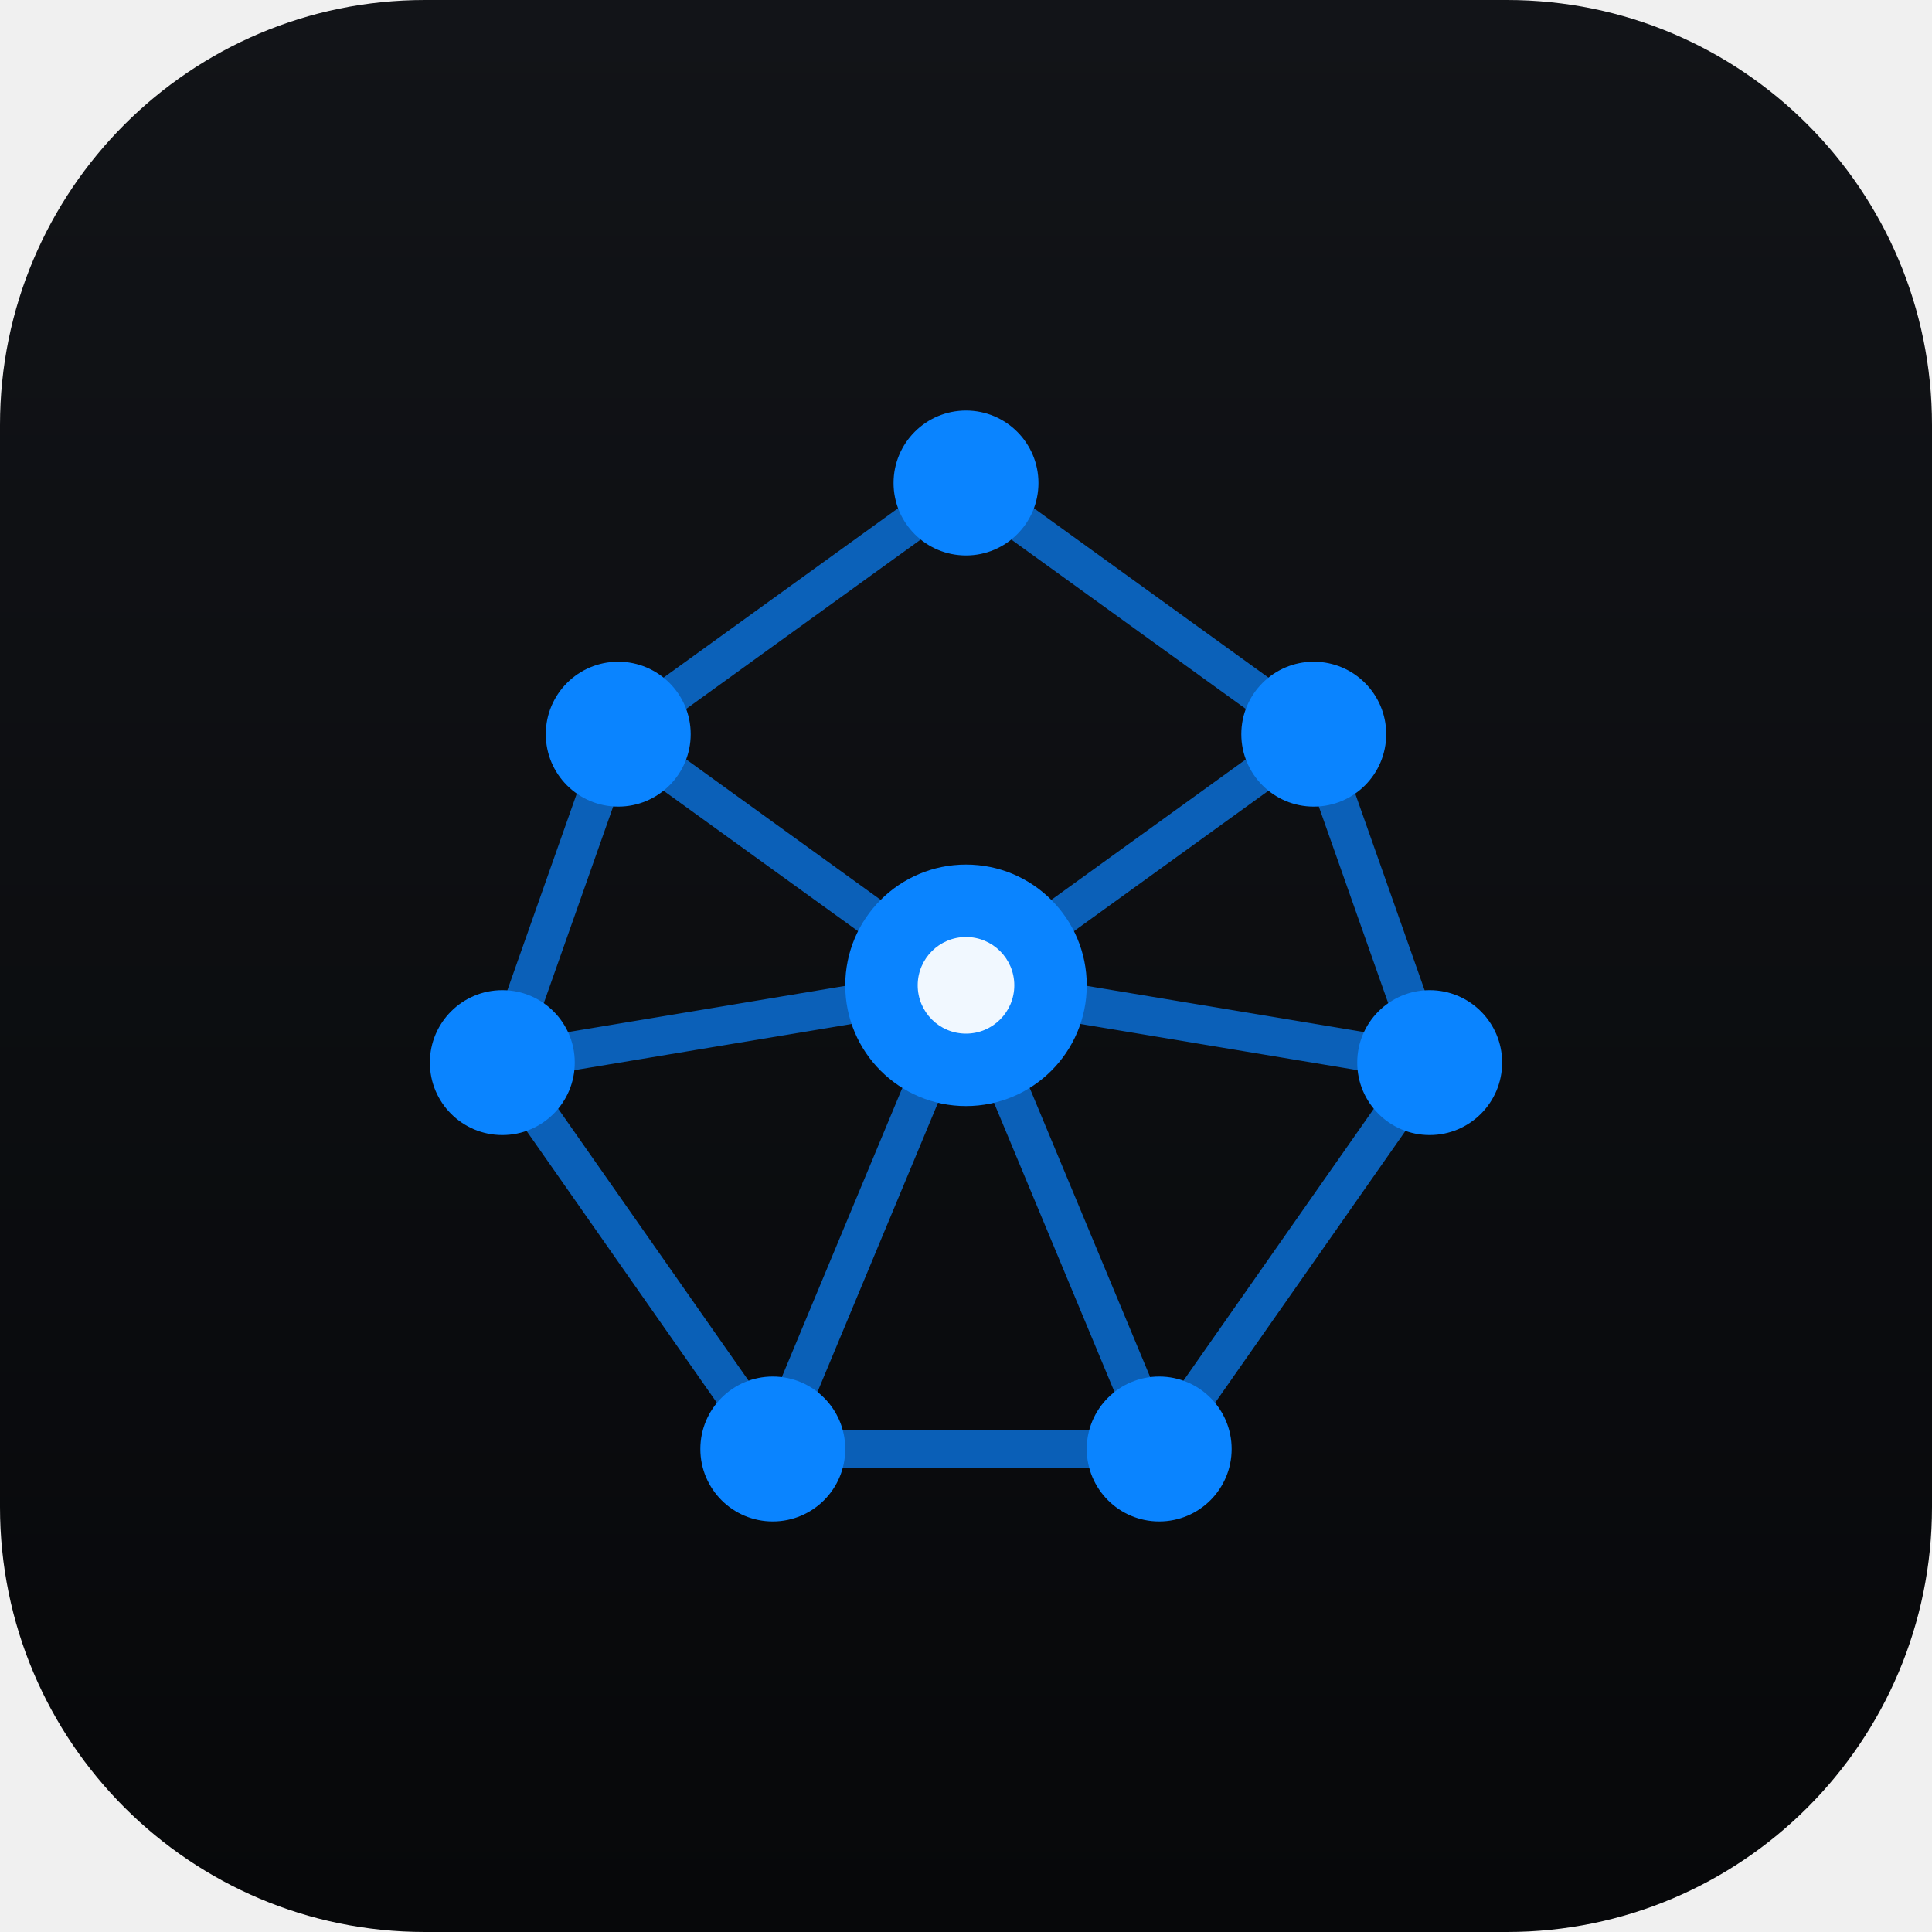
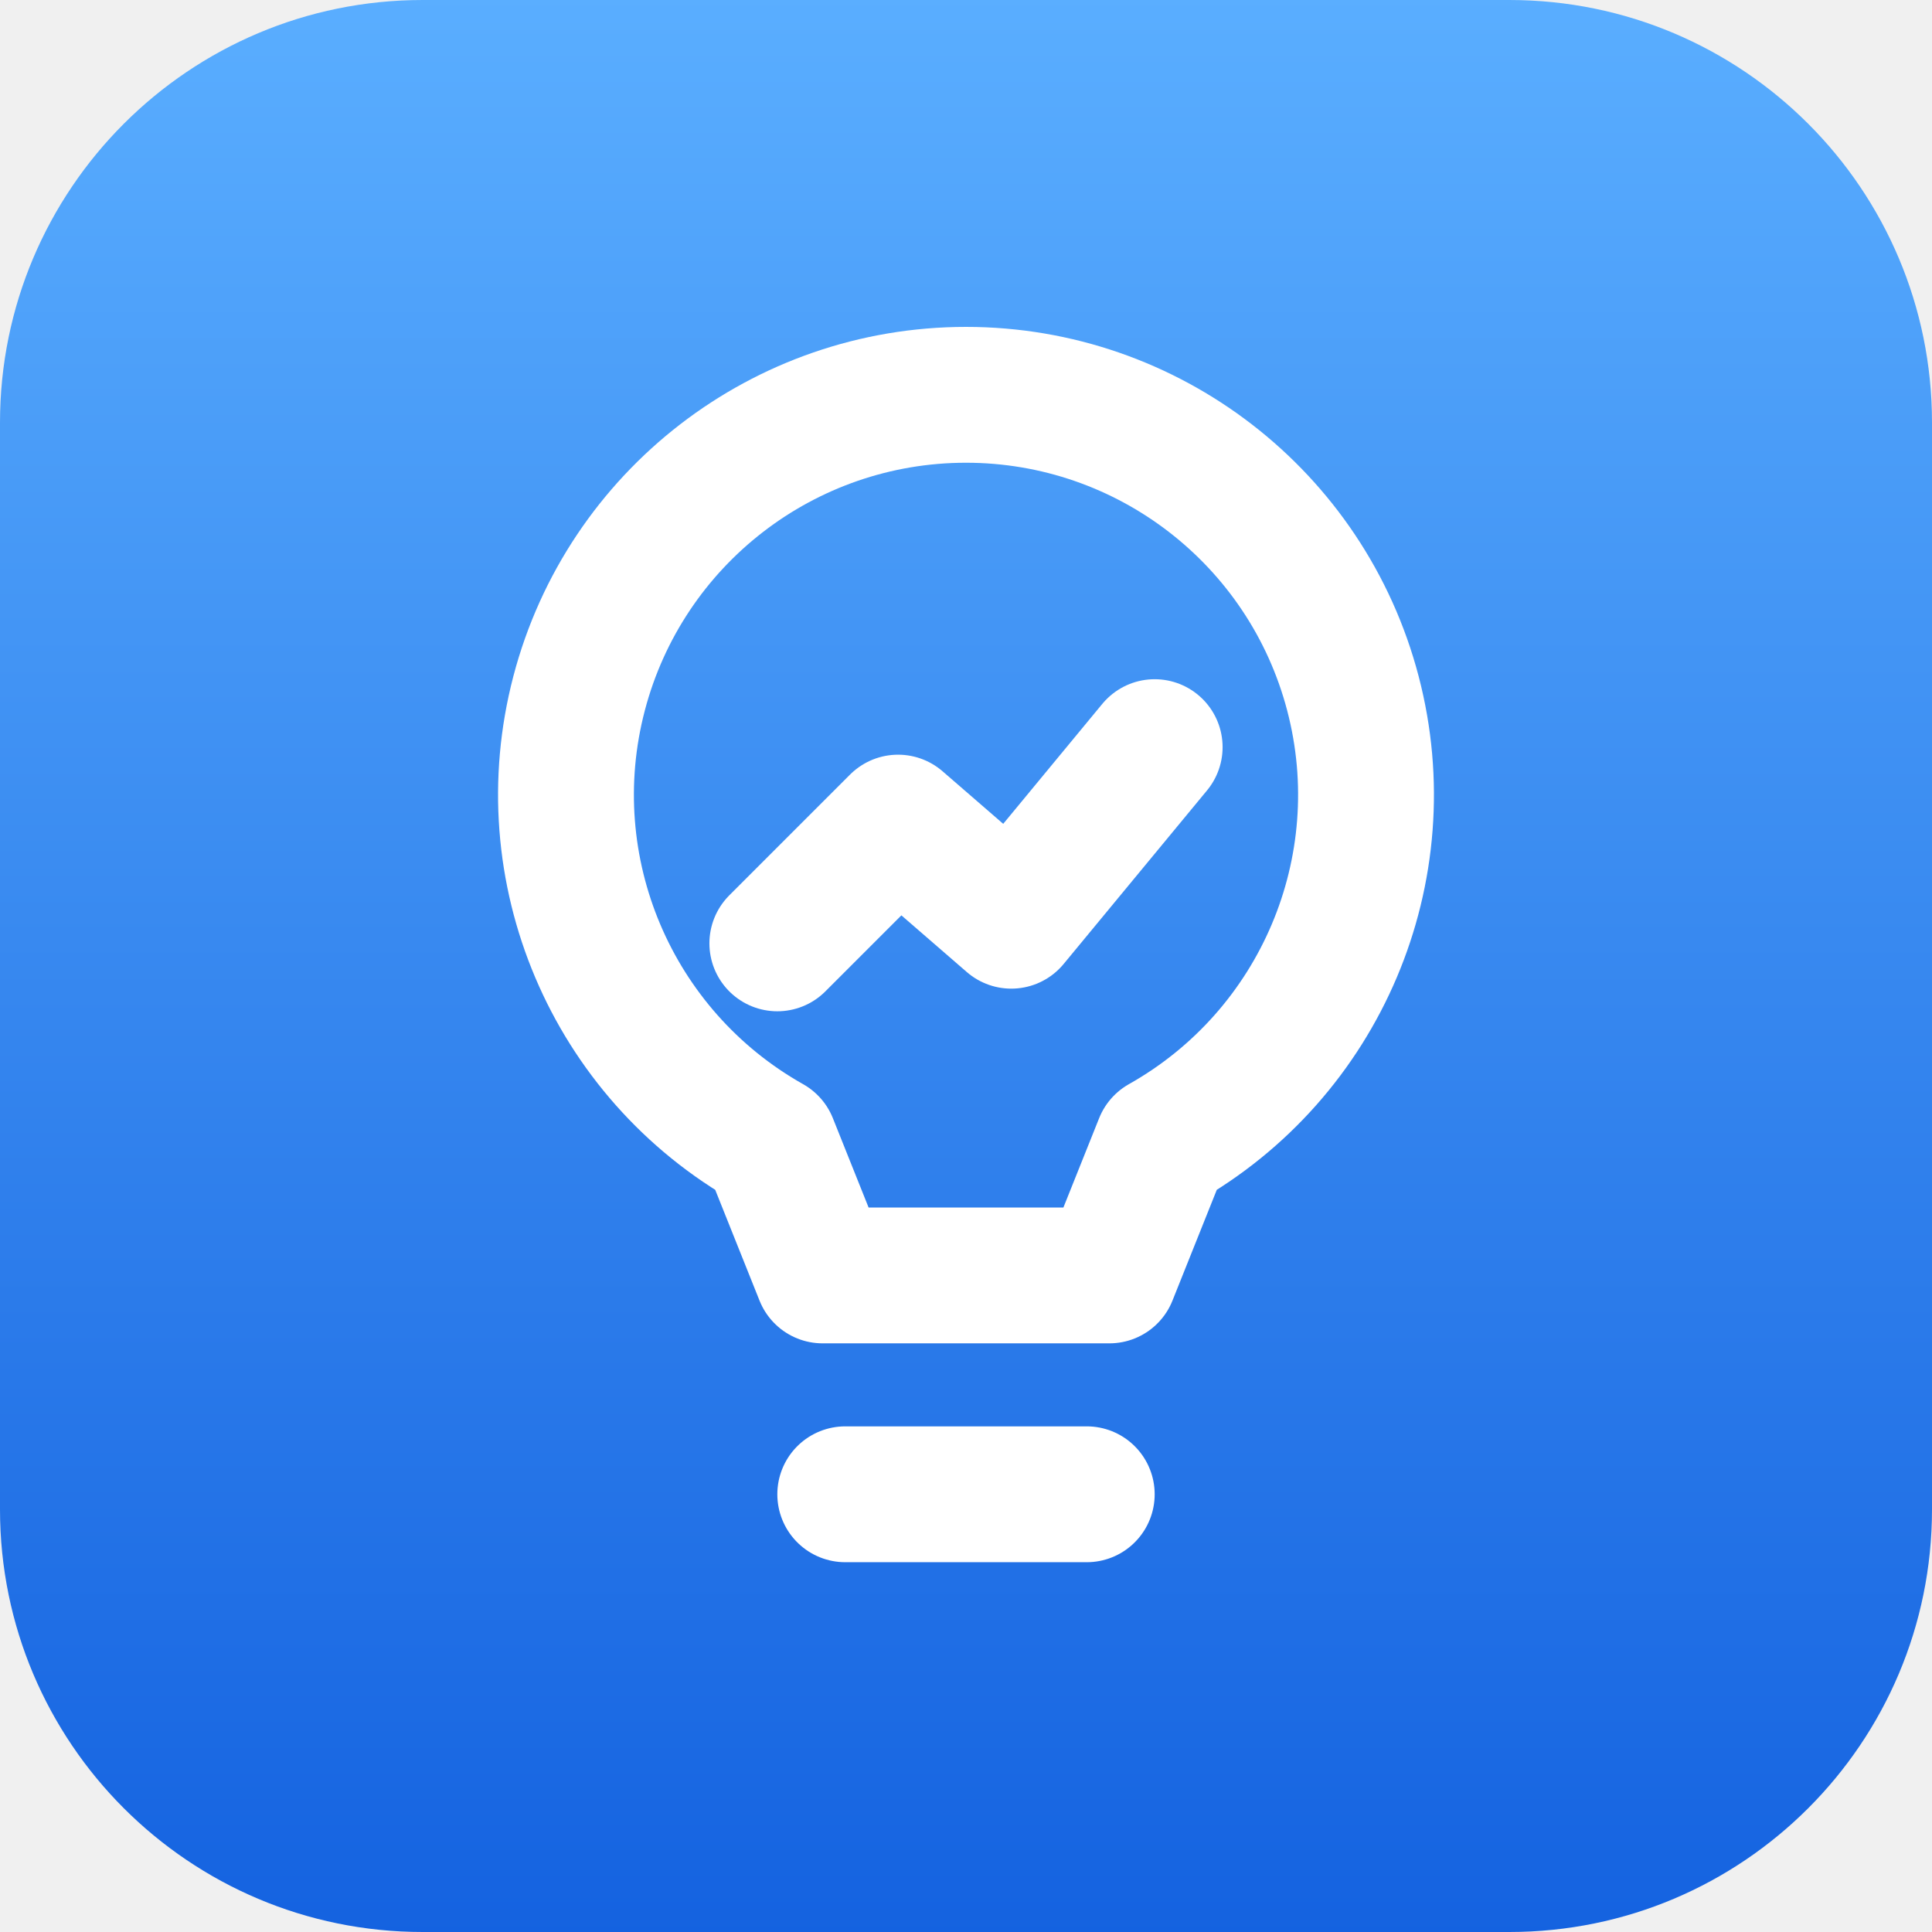
- <svg xmlns="http://www.w3.org/2000/svg" width="200" height="200" viewBox="0 0 200 200">
+ <svg xmlns="http://www.w3.org/2000/svg" width="200" height="200" viewBox="0 0 1024 1024">
  <defs>
-     <linearGradient id="bg" x1="0" y1="0" x2="0" y2="1">
-       <stop offset="0" stop-color="#121418" />
-       <stop offset="1" stop-color="#07080a" />
+     <linearGradient id="g" x1="0" y1="0" x2="0" y2="1">
+       <stop offset="0" stop-color="#5aaeff" />
+       <stop offset="1" stop-color="#1462e0" />
    </linearGradient>
  </defs>
-   <rect width="200" height="200" rx="44" fill="url(#bg)" />
-   <g stroke="#0A84FF" stroke-width="4" stroke-linecap="round" stroke-opacity="0.7">
-     <line x1="100" y1="50" x2="64" y2="76" />
-     <line x1="100" y1="50" x2="136" y2="76" />
-     <line x1="64" y1="76" x2="52" y2="110" />
-     <line x1="136" y1="76" x2="148" y2="110" />
-     <line x1="64" y1="76" x2="100" y2="102" />
-     <line x1="136" y1="76" x2="100" y2="102" />
-     <line x1="52" y1="110" x2="100" y2="102" />
-     <line x1="148" y1="110" x2="100" y2="102" />
-     <line x1="52" y1="110" x2="80" y2="150" />
-     <line x1="148" y1="110" x2="120" y2="150" />
-     <line x1="100" y1="102" x2="80" y2="150" />
-     <line x1="100" y1="102" x2="120" y2="150" />
-     <line x1="80" y1="150" x2="120" y2="150" />
+   <rect width="1024" height="1024" rx="224" fill="url(#g)" />
+   <g fill="none" stroke="#fff" stroke-width="72" stroke-linecap="round" stroke-linejoin="round">
+     <path d="M436 676L408 606A212 212 0 1 1 616 606L588 676Z" />
+     <path d="M448 792H576" />
+     <path d="M412 500L476 436 536 488 612 396" />
  </g>
-   <g fill="#0A84FF">
-     <circle cx="100" cy="50" r="7.5" />
-     <circle cx="64" cy="76" r="7.5" />
-     <circle cx="136" cy="76" r="7.5" />
-     <circle cx="52" cy="110" r="7.5" />
-     <circle cx="148" cy="110" r="7.5" />
-     <circle cx="80" cy="150" r="7.5" />
-     <circle cx="120" cy="150" r="7.5" />
-   </g>
-   <circle cx="100" cy="102" r="12.5" fill="#0A84FF" />
-   <circle cx="100" cy="102" r="5" fill="#ffffff" fill-opacity="0.94" />
</svg>
